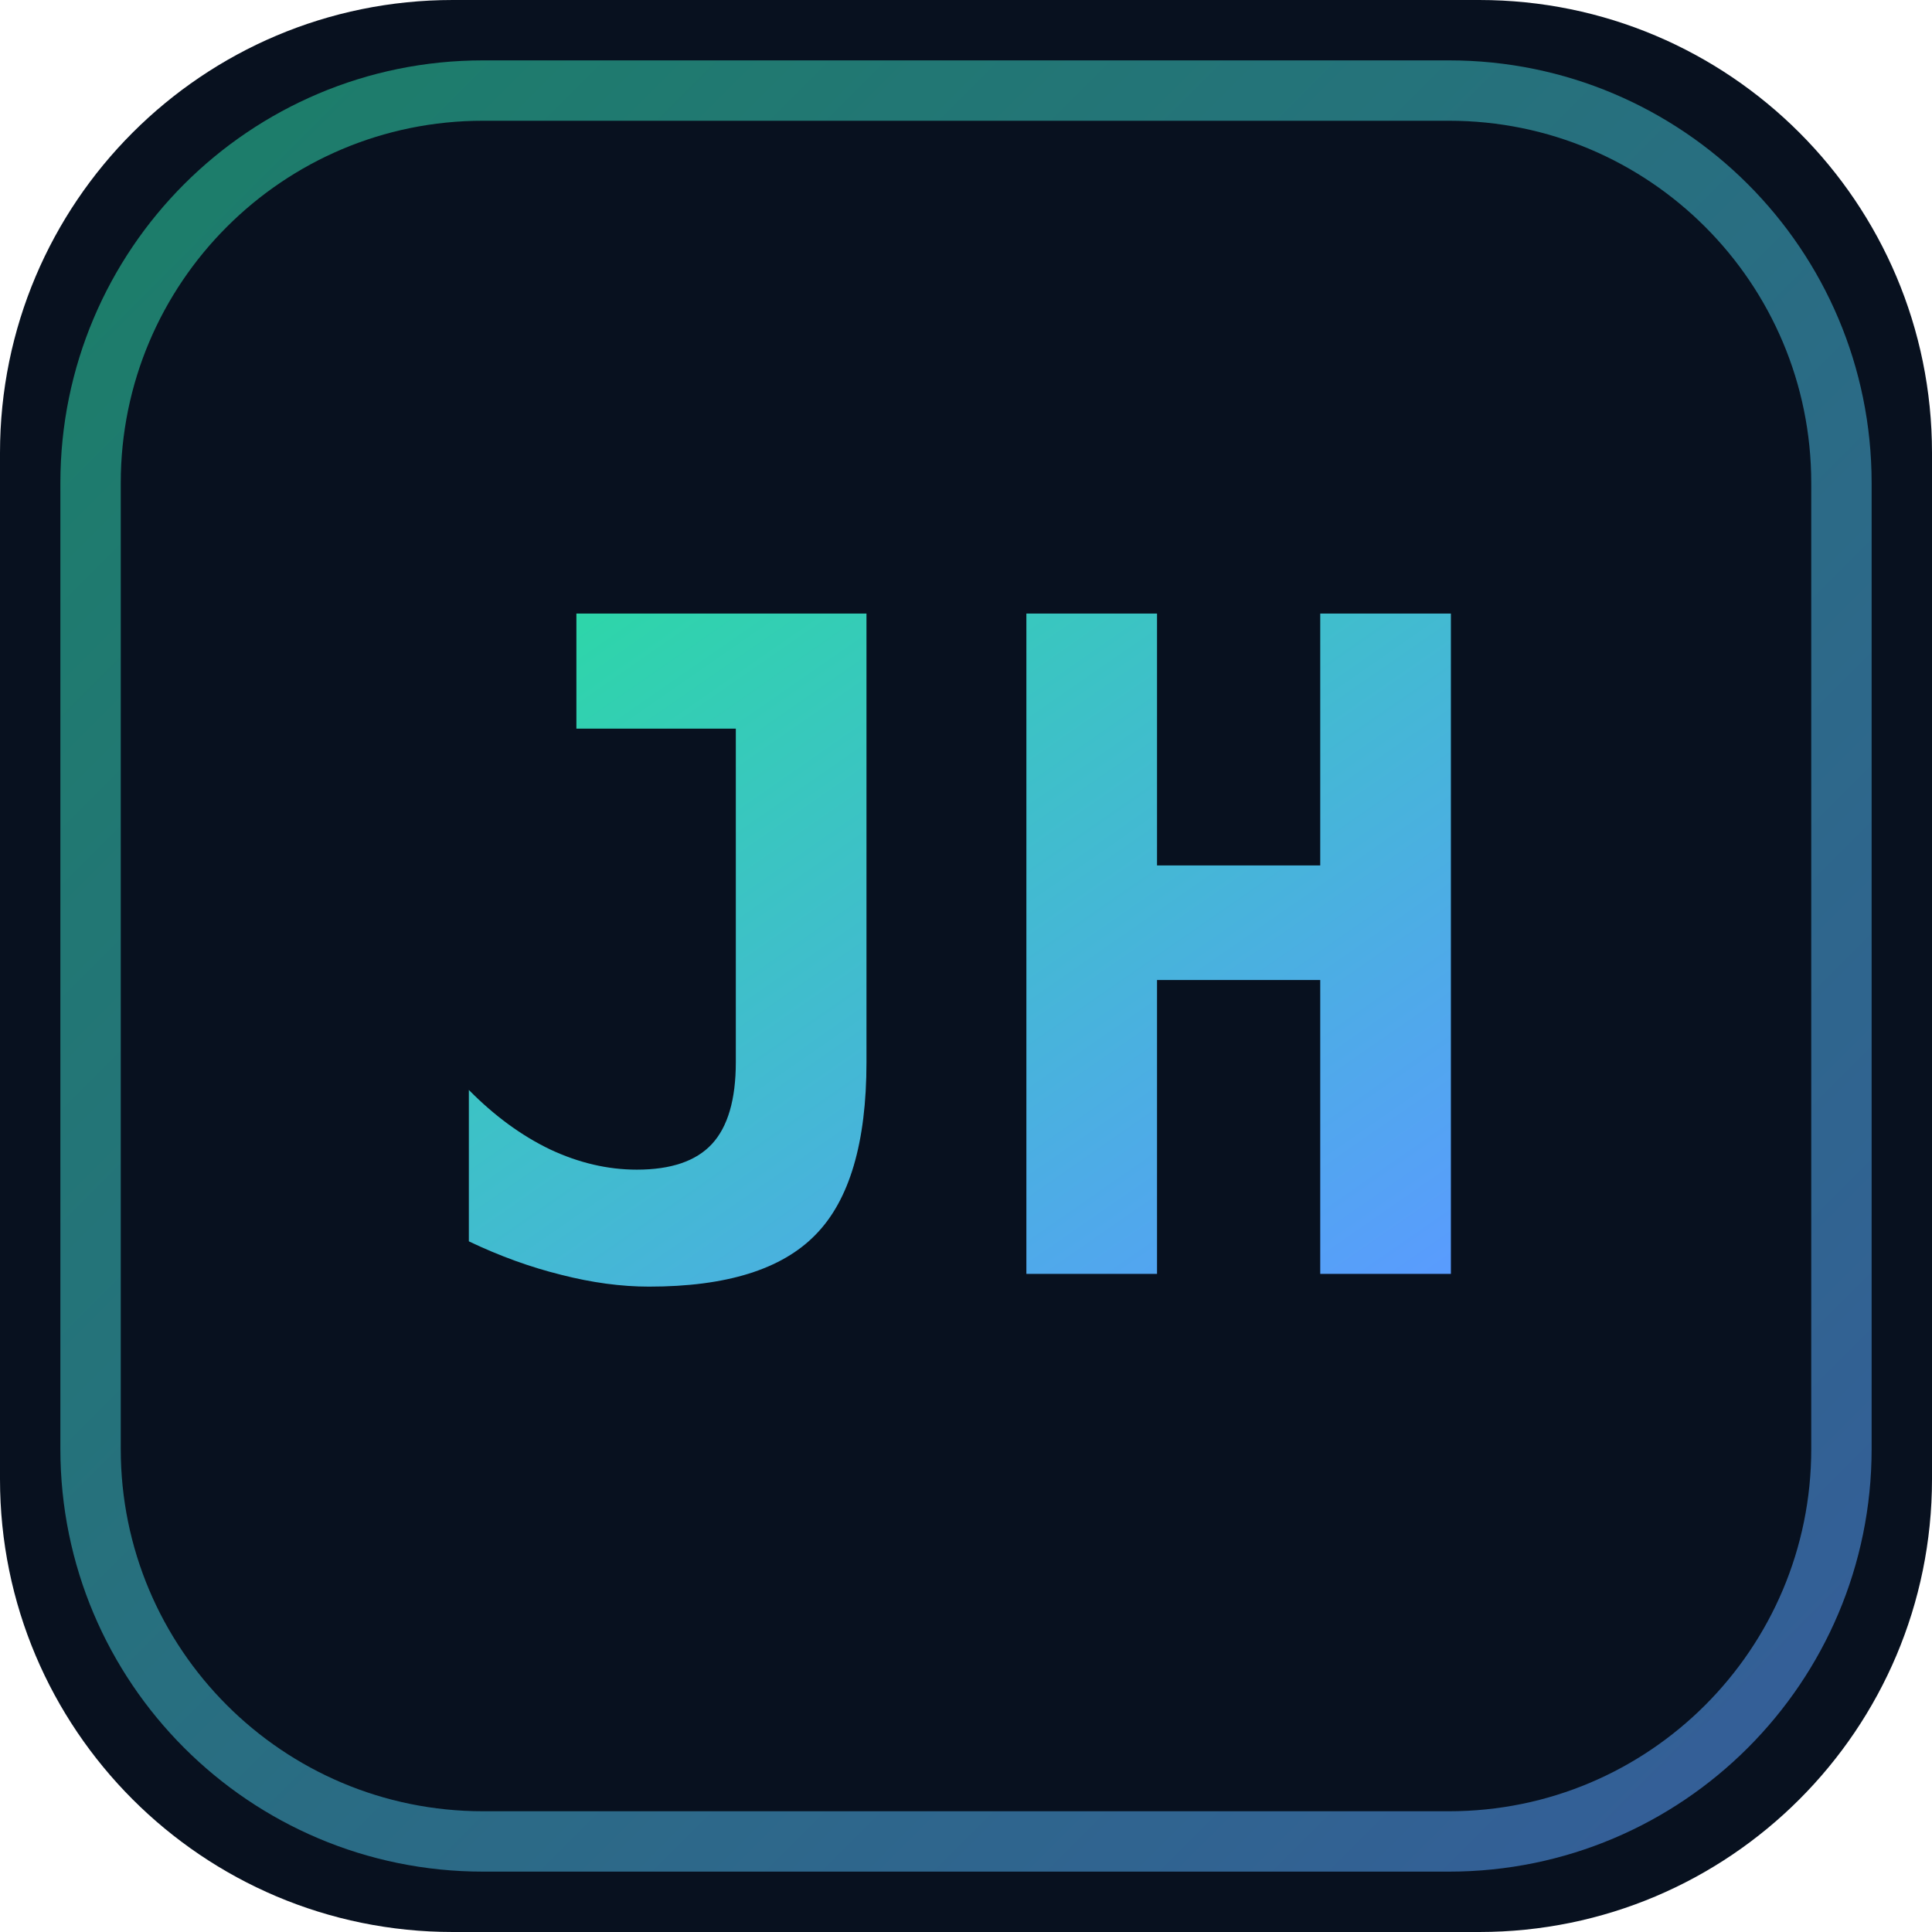
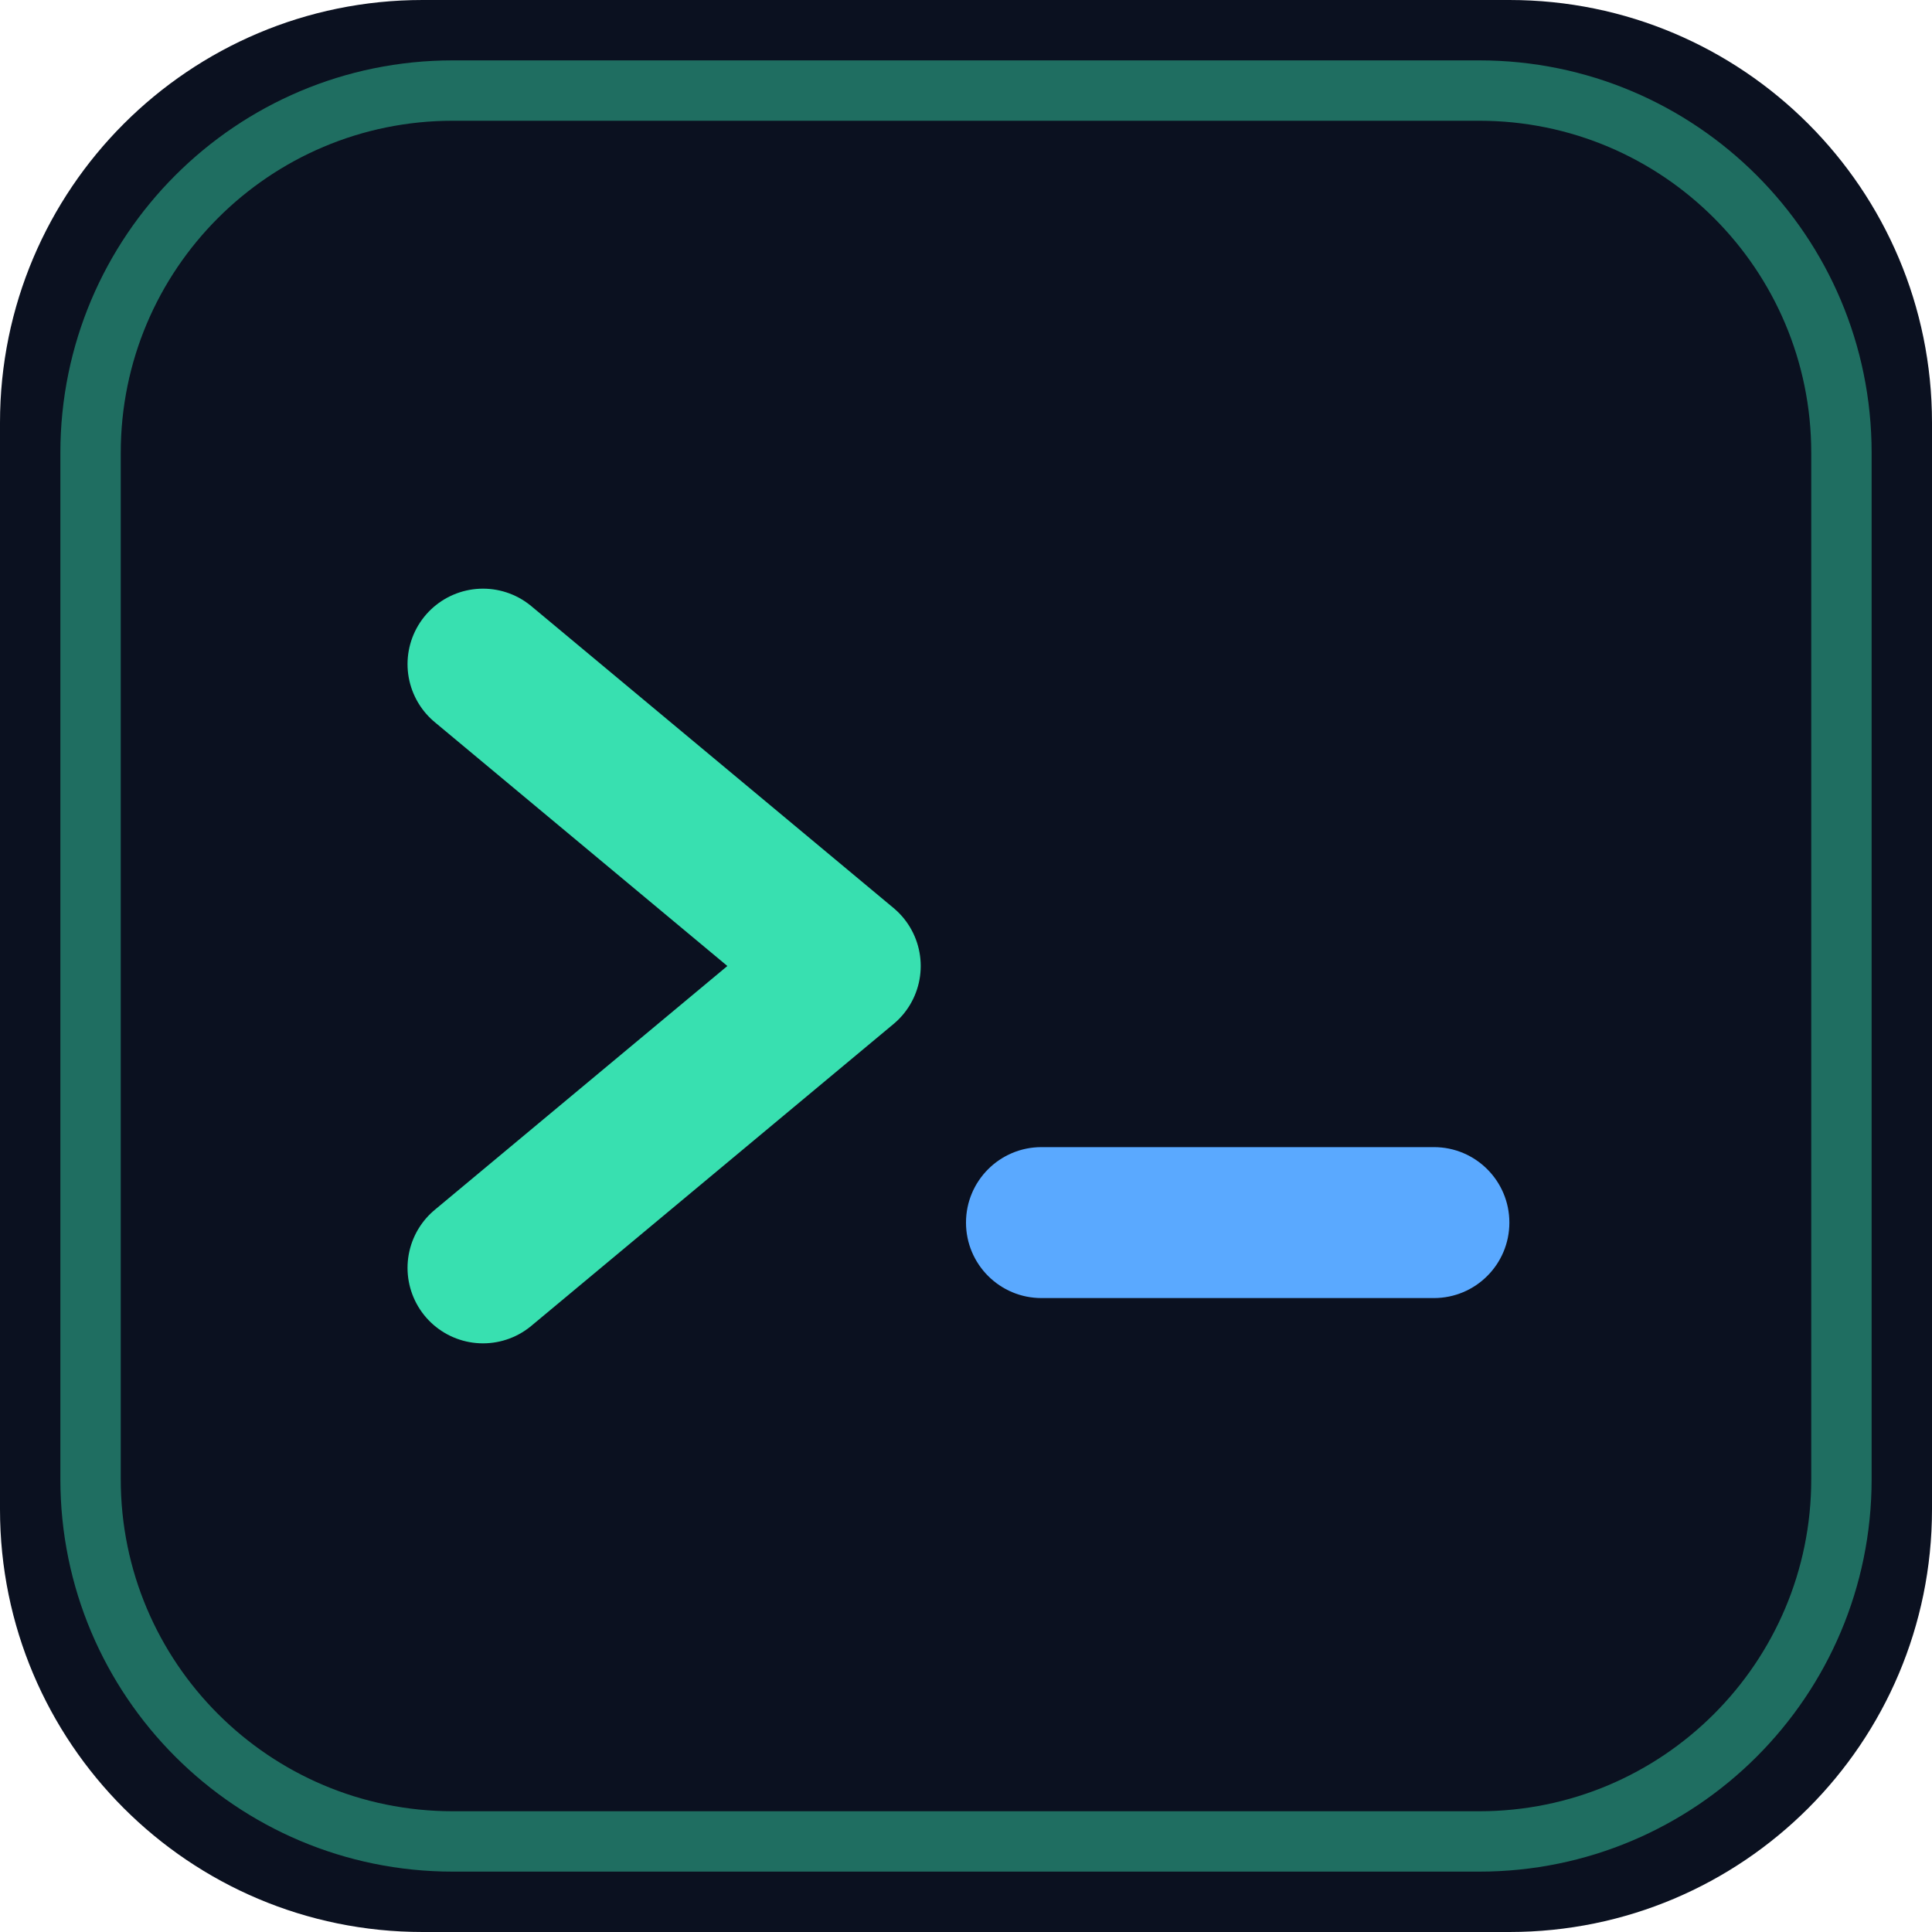
- <svg xmlns="http://www.w3.org/2000/svg" viewBox="0 0 64 64" role="img" aria-label="JH monogram">
-   <defs>
-     <linearGradient id="g" x1="0" y1="0" x2="1" y2="1">
-       <stop offset="0" stop-color="#2bd9a4" />
-       <stop offset="1" stop-color="#5a9bff" />
-     </linearGradient>
-   </defs>
-   <rect width="64" height="64" rx="15" fill="#08111f" />
-   <rect x="3" y="3" width="58" height="58" rx="13" fill="none" stroke="url(#g)" stroke-width="2" opacity="0.55" />
-   <text x="50%" y="50%" dy="0.34em" text-anchor="middle" font-family="ui-monospace, SFMono-Regular, Consolas, monospace" font-size="30" font-weight="700" fill="url(#g)">JH</text>
+ <svg xmlns="http://www.w3.org/2000/svg" viewBox="0 0 64 64" role="img" aria-label="Terminal prompt">
+   <rect width="64" height="64" rx="14" fill="#0b1120" />
+   <rect x="3" y="3" width="58" height="58" rx="12" fill="none" stroke="#38e0b0" stroke-width="2" opacity="0.45" />
+   <path d="M16 22 L28 32 L16 42" fill="none" stroke="#38e0b0" stroke-width="5" stroke-linecap="round" stroke-linejoin="round" />
+   <rect x="32" y="38" width="18" height="5" rx="2.5" fill="#5aa9ff" />
</svg>
